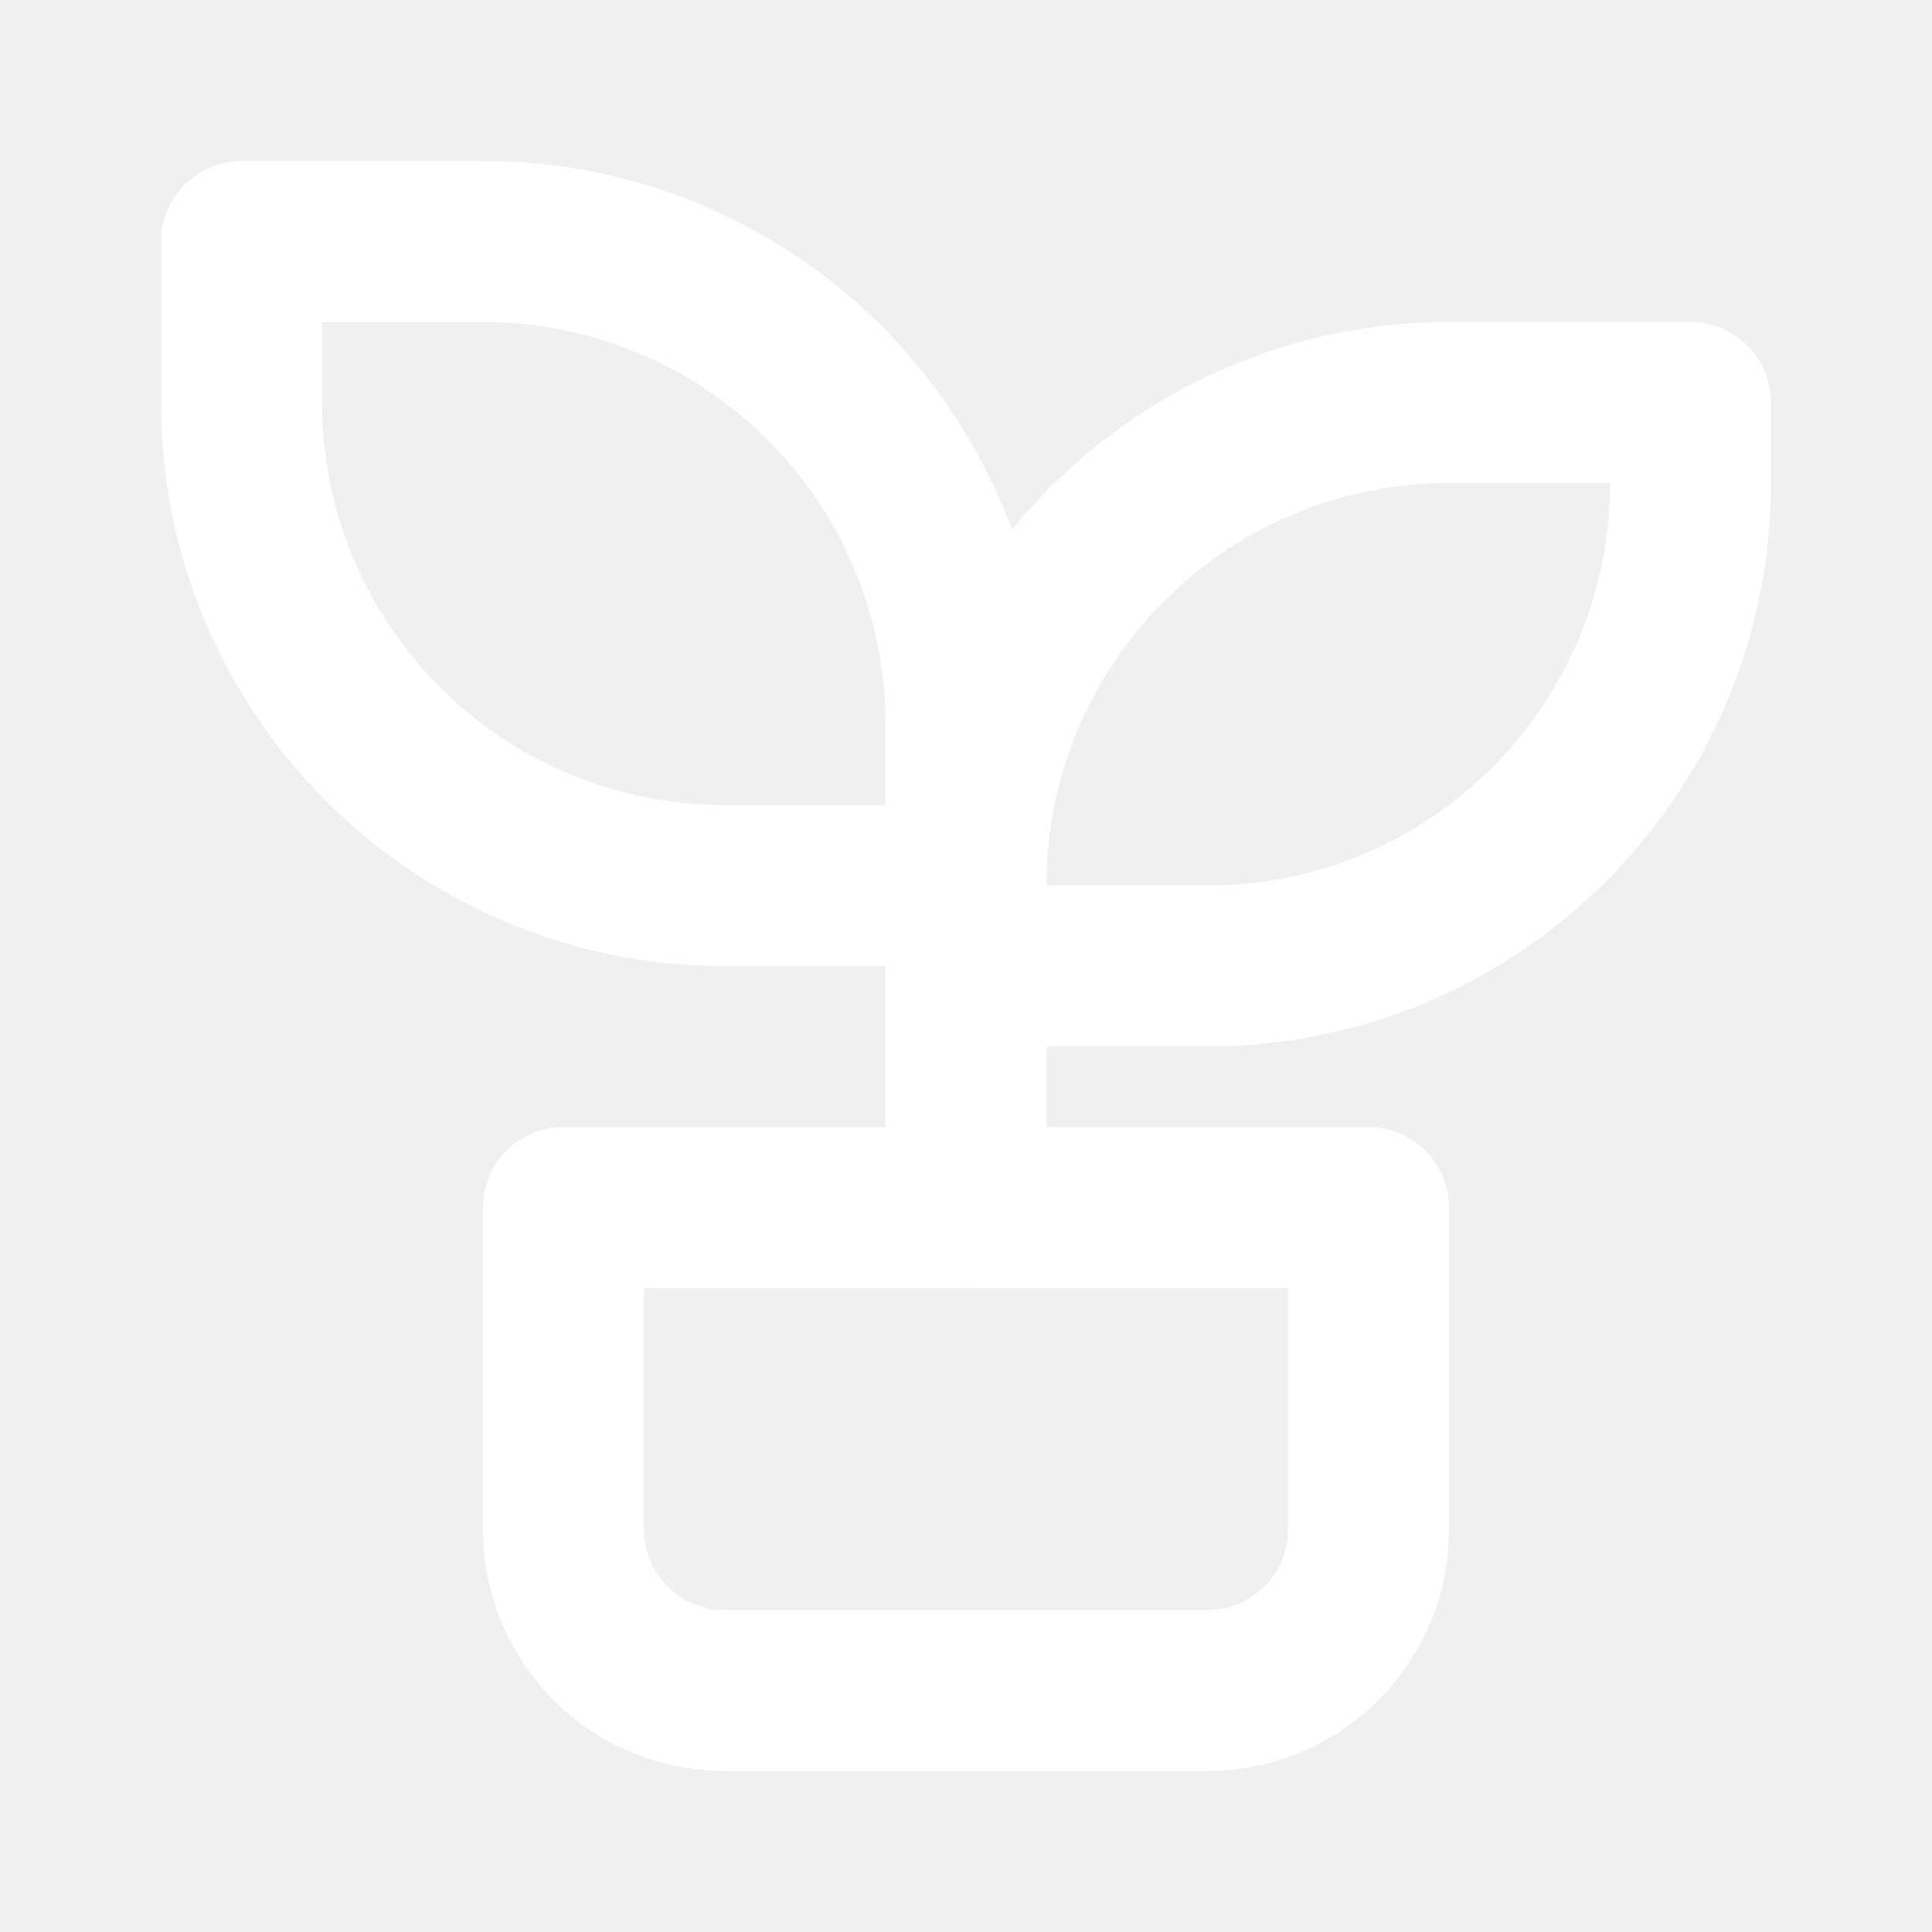
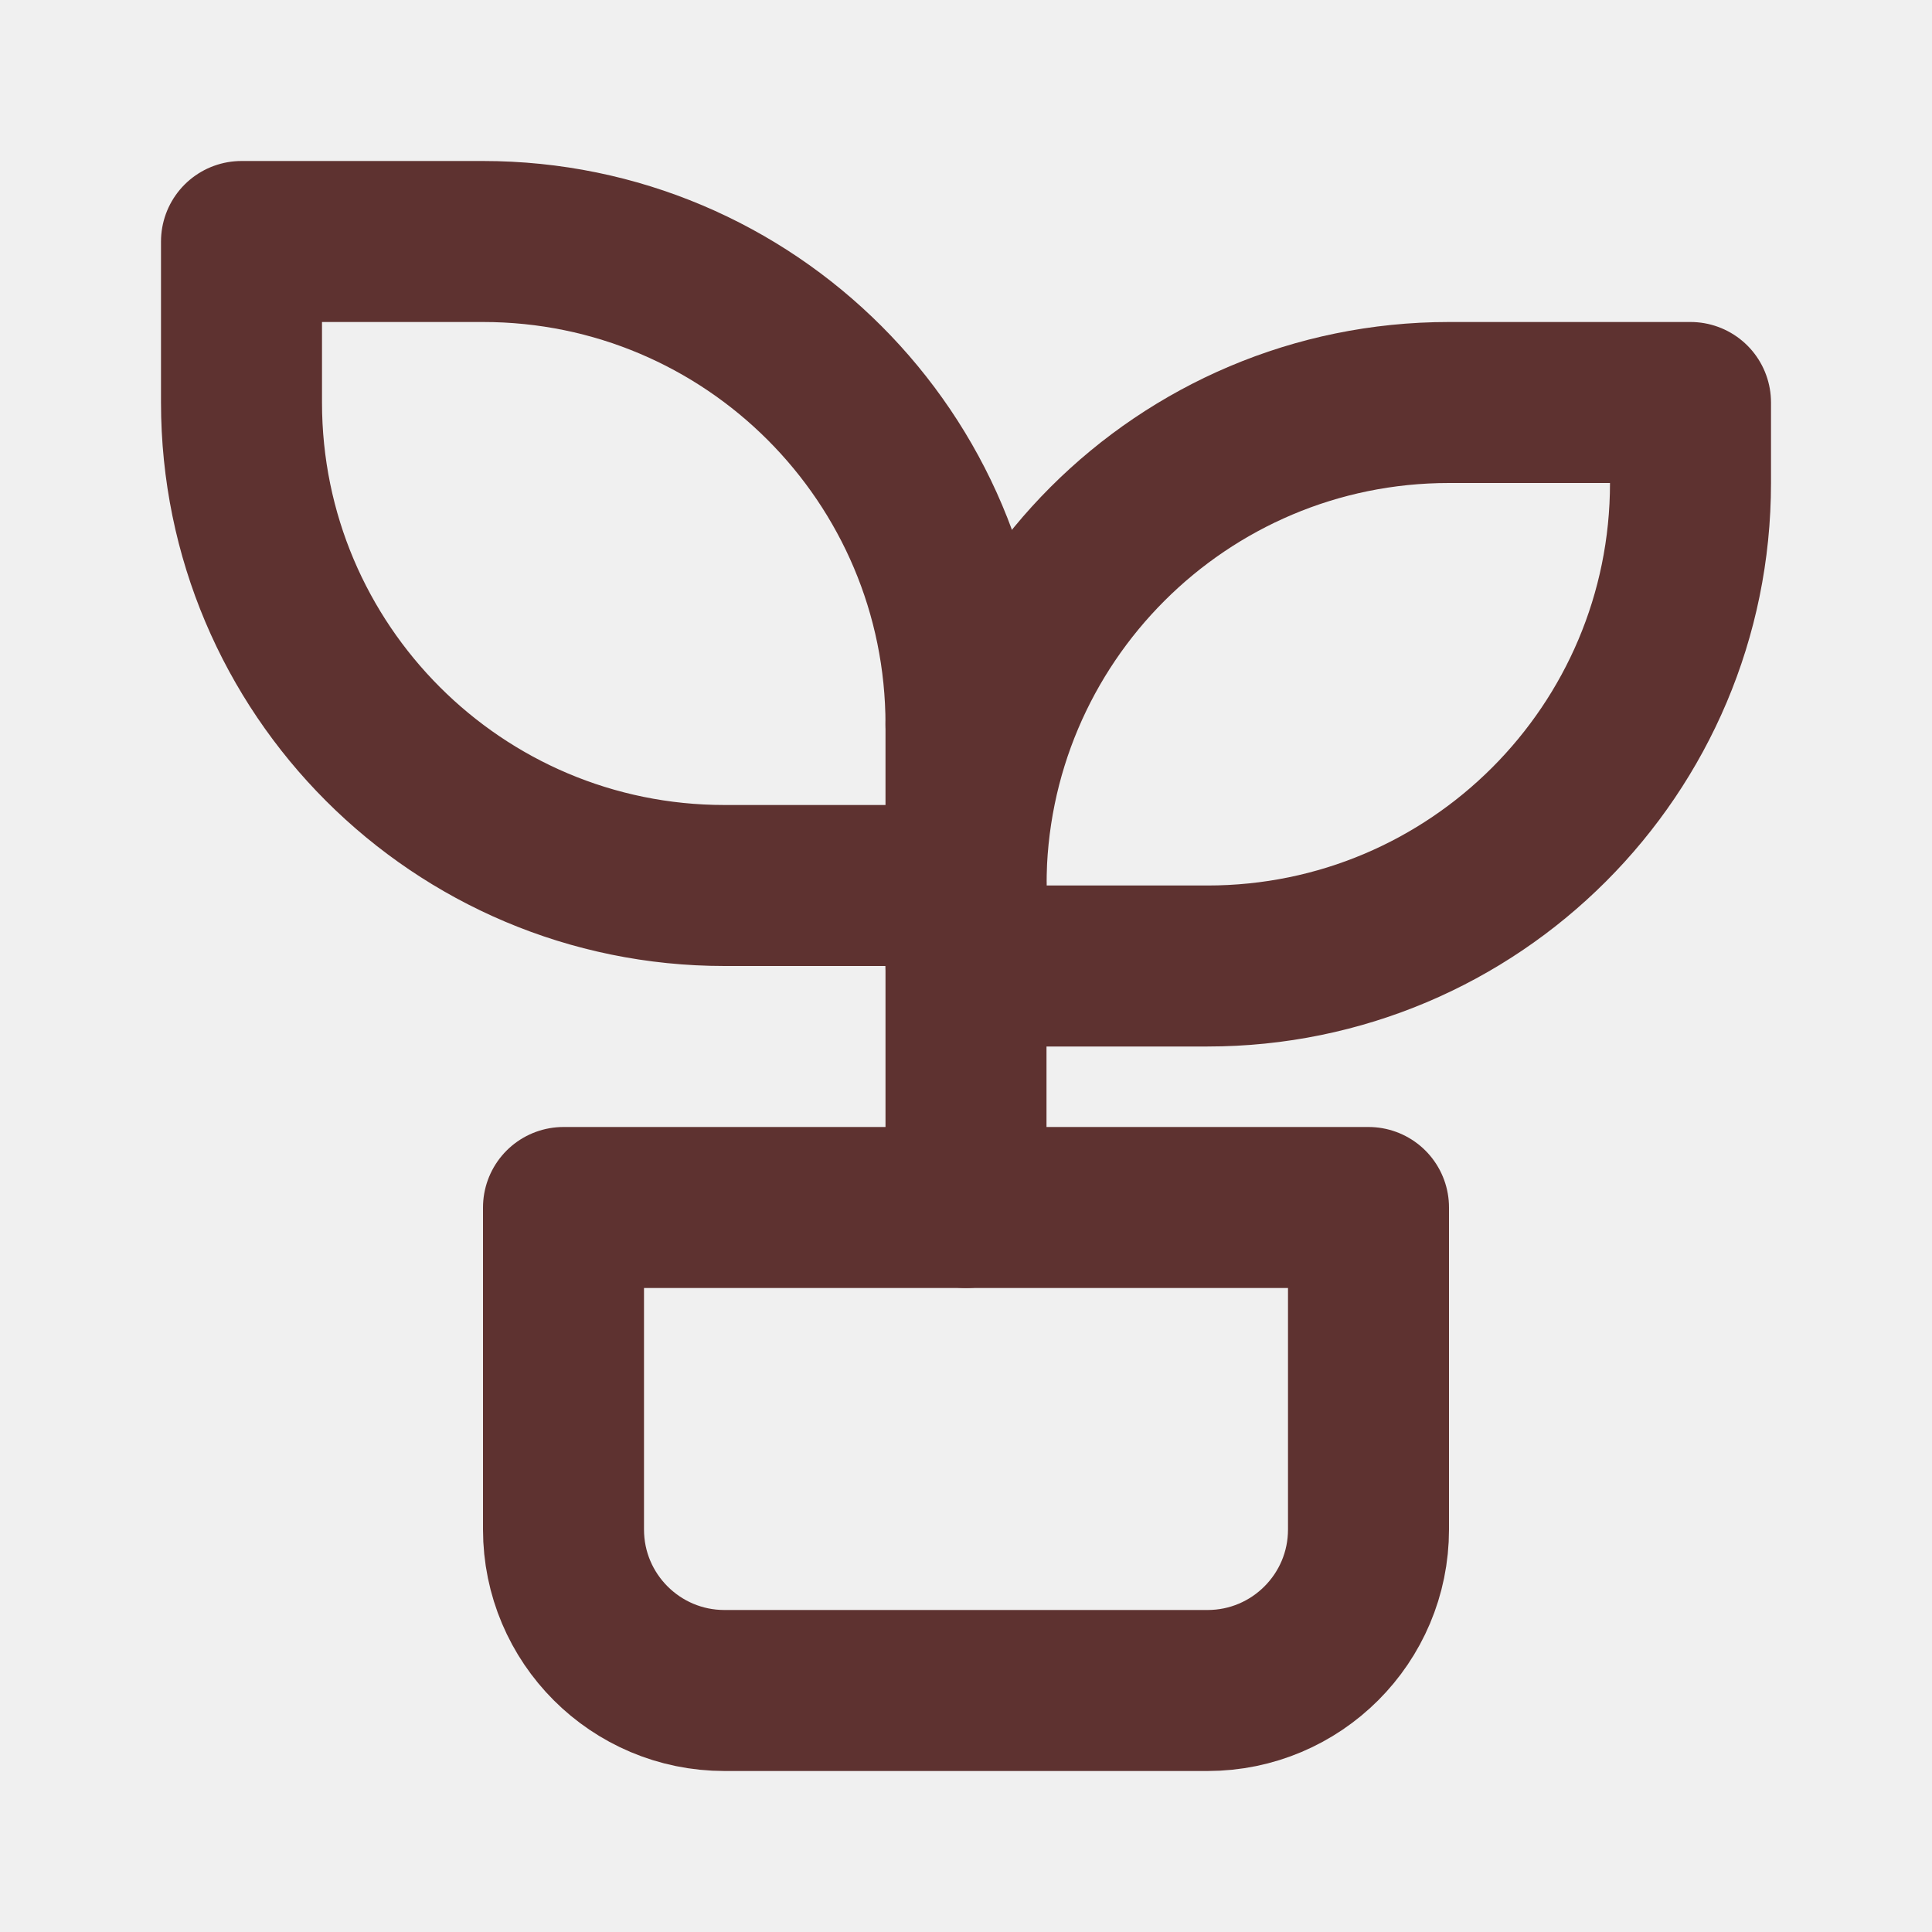
- <svg xmlns="http://www.w3.org/2000/svg" width="24" height="24" viewBox="0 0 24 24" fill="none" stroke="#ffffff" stroke-width="2" stroke-linecap="round" stroke-linejoin="round" class="icon icon-tabler icons-tabler-outline icon-tabler-plant">
+ <svg xmlns="http://www.w3.org/2000/svg" width="24" height="24" viewBox="0 0 24 24" fill="none" stroke="#5e3230" stroke-width="2" stroke-linecap="round" stroke-linejoin="round" class="icon icon-tabler icons-tabler-outline icon-tabler-plant">
  <path stroke="none" d="M0 0h24v24H0z" fill="none" />
  <path d="M7 15h10v4a2 2 0 0 1 -2 2h-6a2 2 0 0 1 -2 -2v-4z" />
  <path d="M12 9a6 6 0 0 0 -6 -6h-3v2a6 6 0 0 0 6 6h3" />
  <path d="M12 11a6 6 0 0 1 6 -6h3v1a6 6 0 0 1 -6 6h-3" />
  <path d="M12 15l0 -6" />
</svg>
